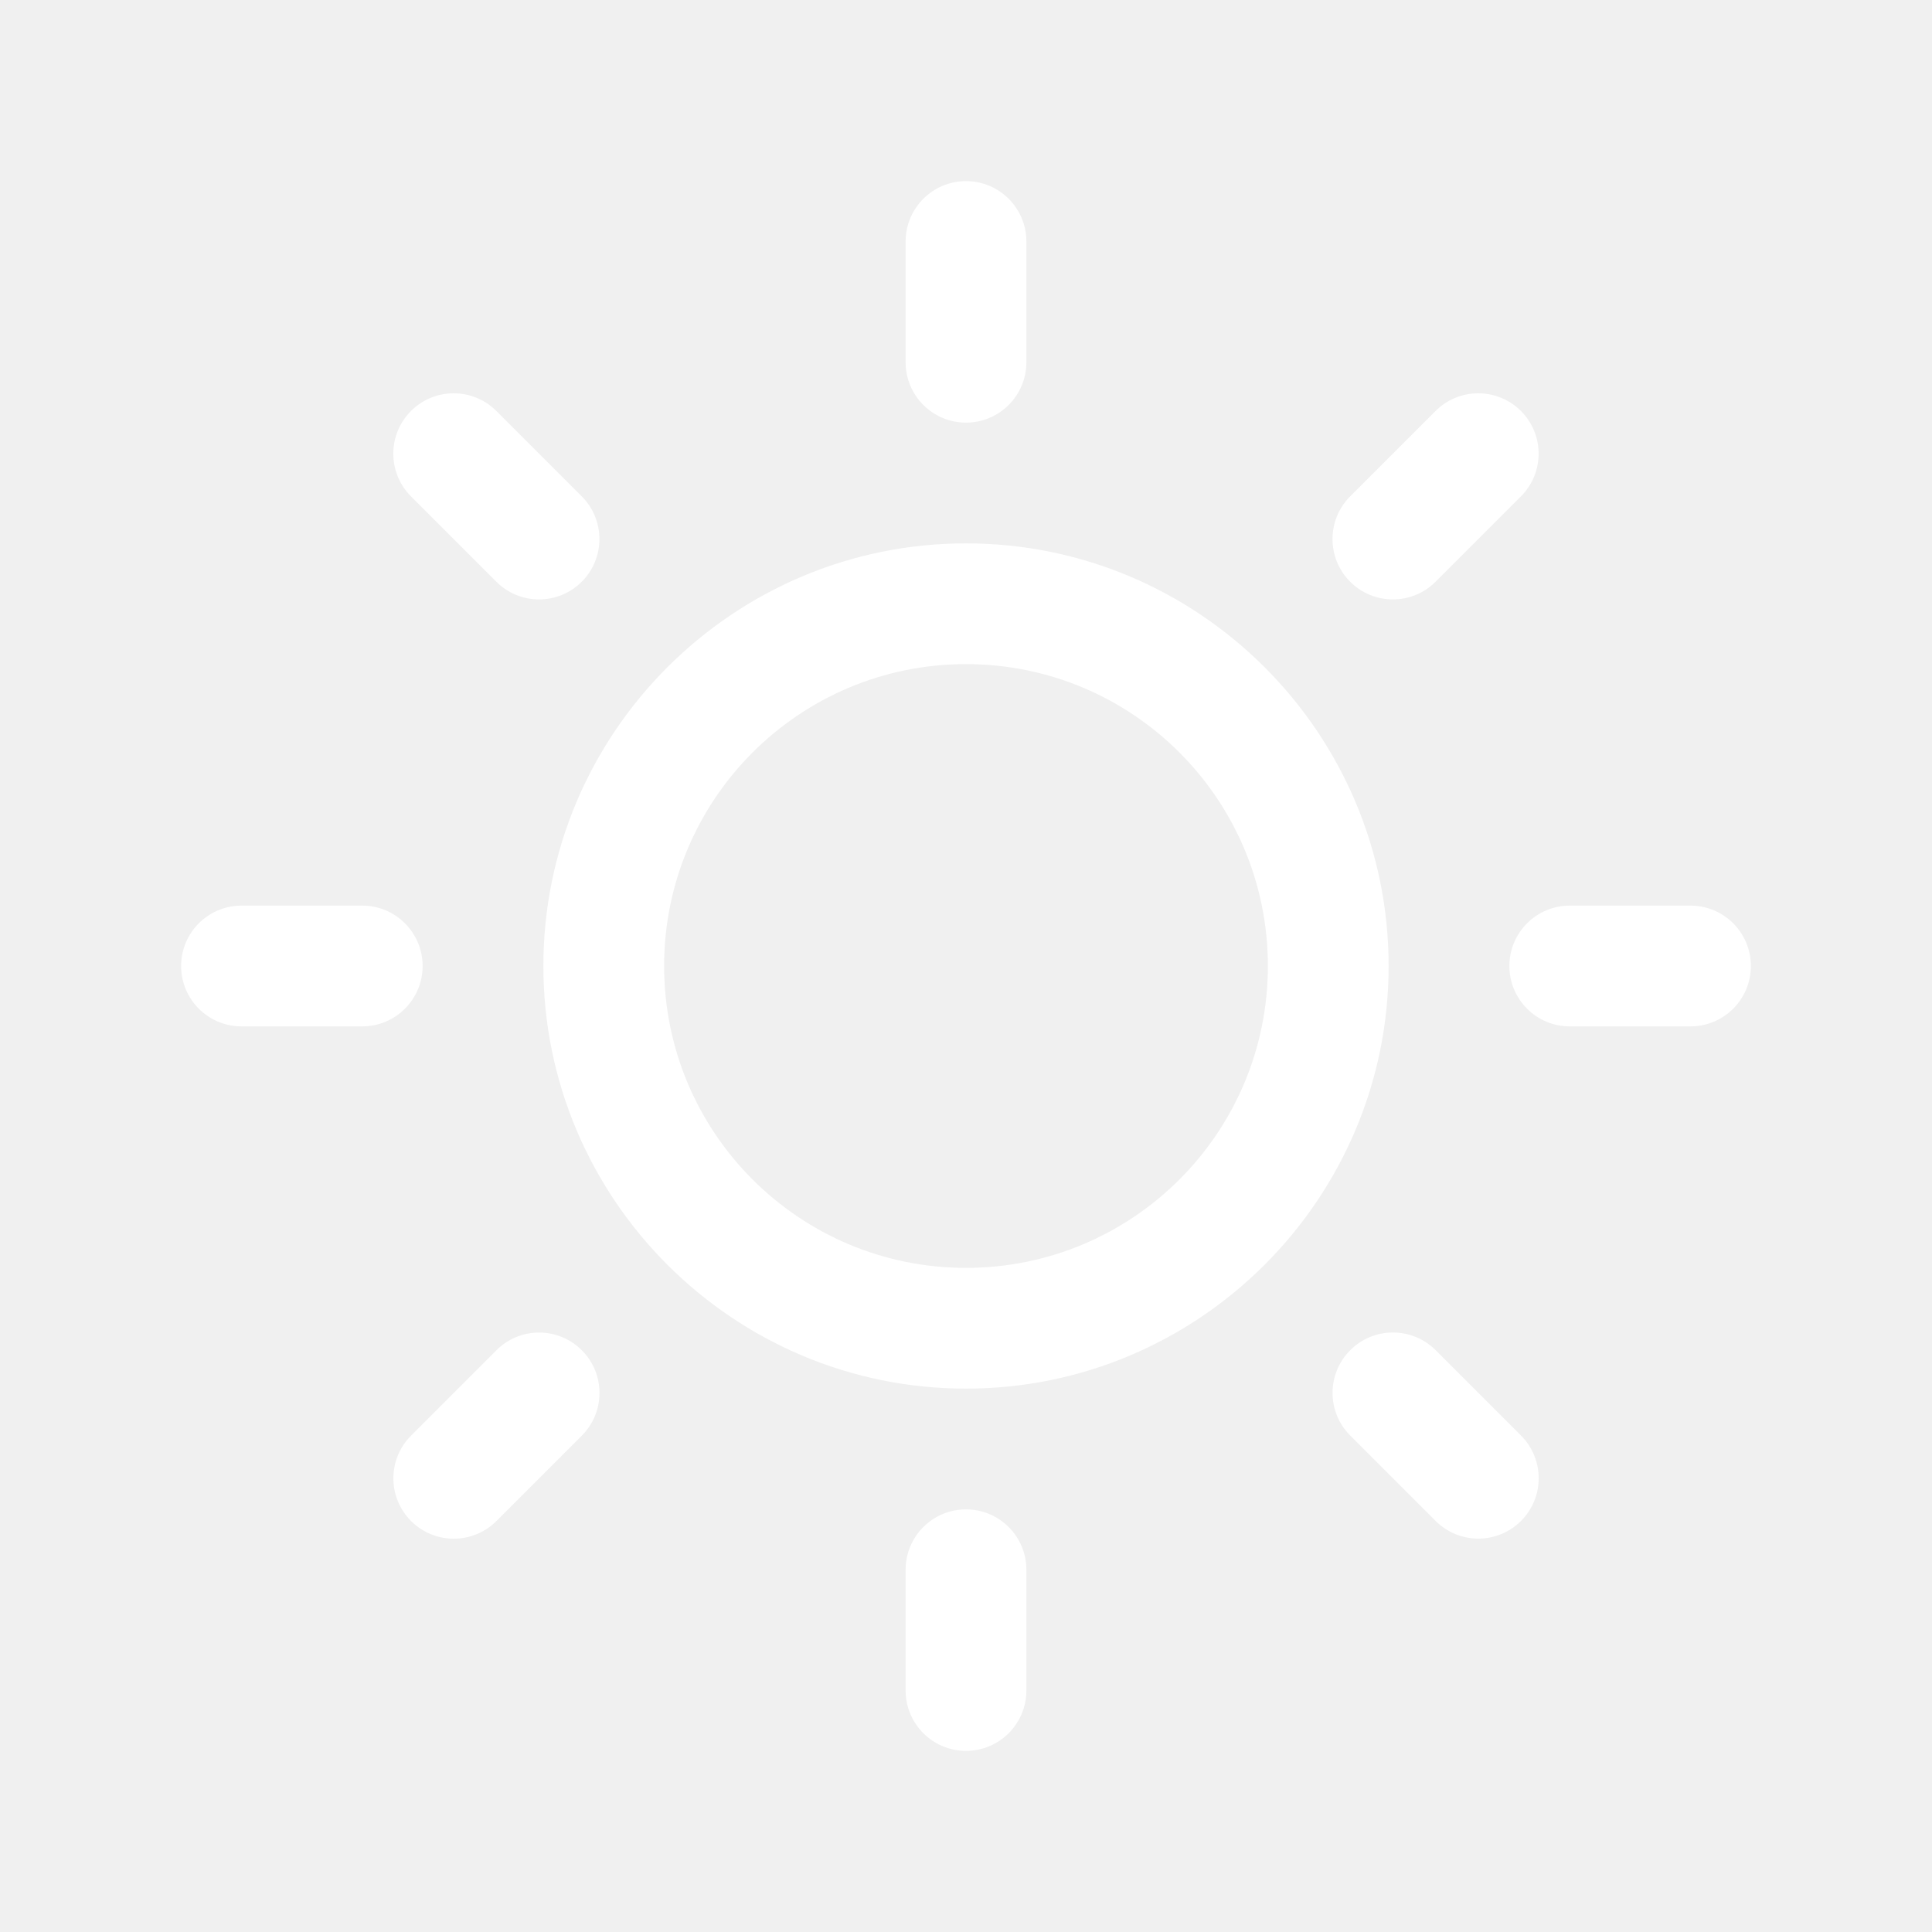
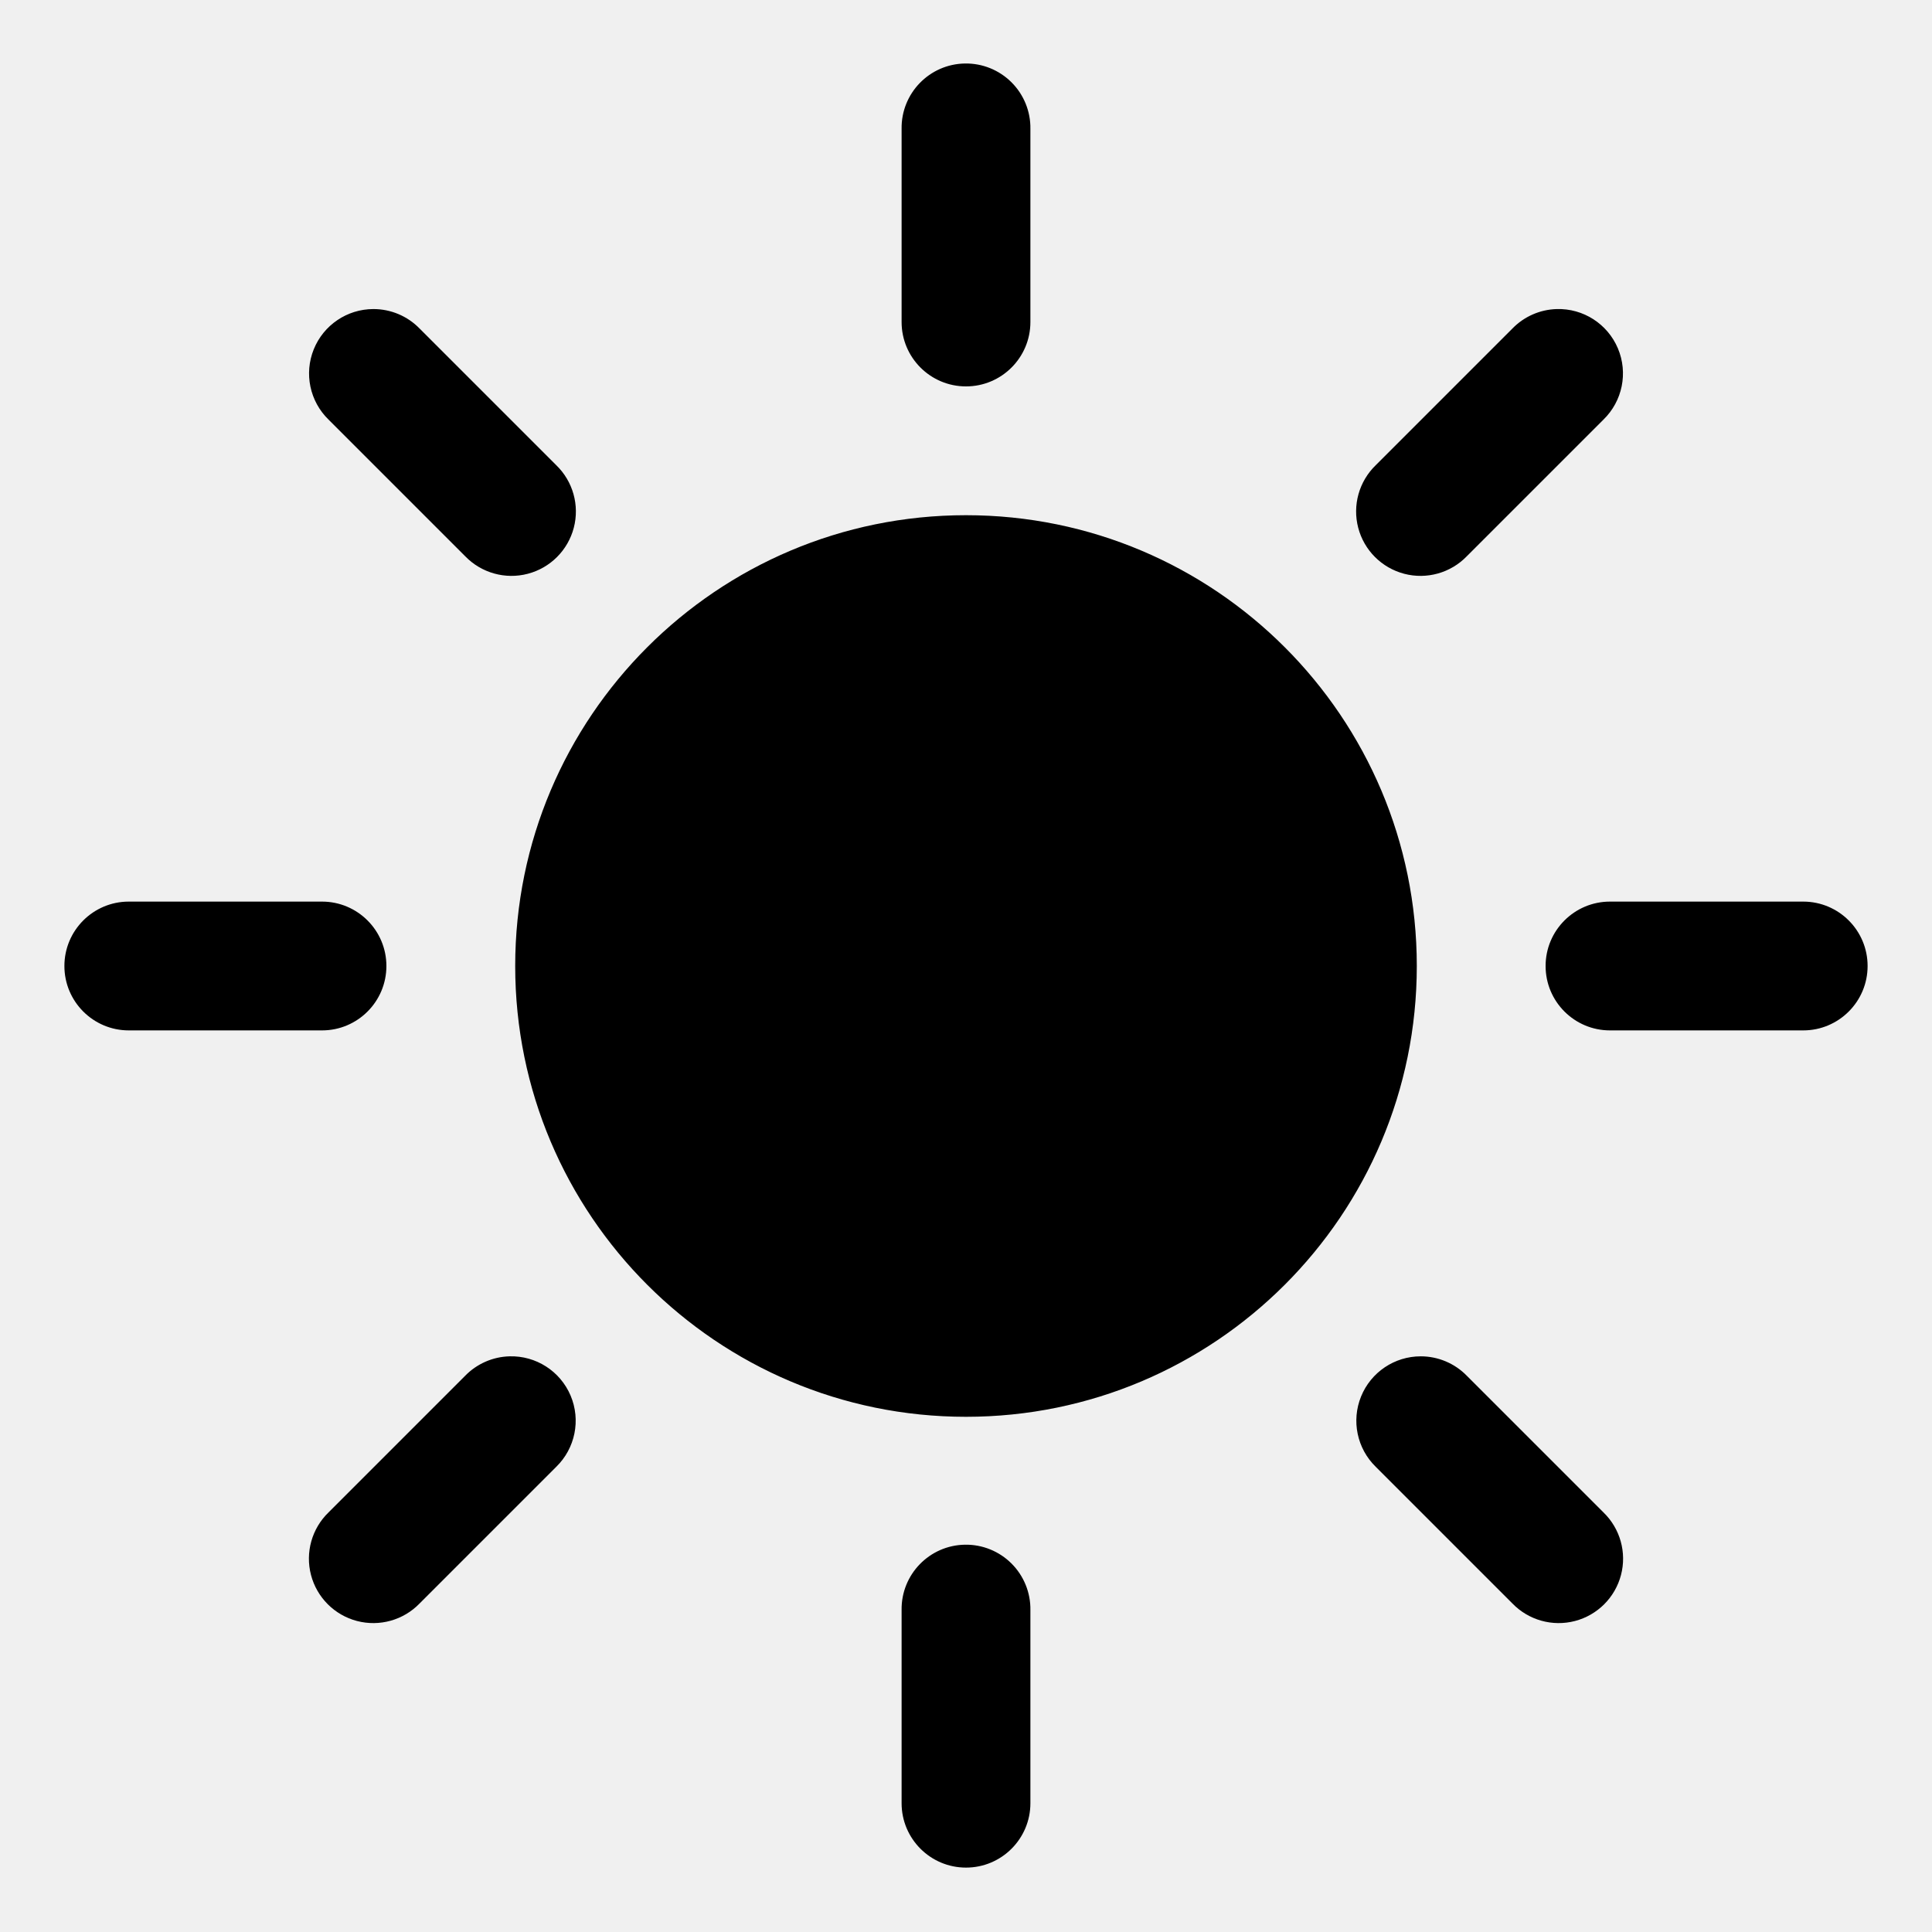
- <svg xmlns="http://www.w3.org/2000/svg" enable-background="new 0 0 512 512" height="512px" id="Layer_1" version="1.1" viewBox="0 0 512 512" width="512px" xml:space="preserve">
-   <g>
-     <g>
-       <path d="M256,144c-61.75,0-112,50.25-112,112s50.25,112,112,112s112-50.25,112-112S317.75,144,256,144z M256,336    c-44.188,0-80-35.812-80-80c0-44.188,35.812-80,80-80c44.188,0,80,35.812,80,80C336,300.188,300.188,336,256,336z M256,112    c8.833,0,16-7.167,16-16V64c0-8.833-7.167-16-16-16s-16,7.167-16,16v32C240,104.833,247.167,112,256,112z M256,400    c-8.833,0-16,7.167-16,16v32c0,8.833,7.167,16,16,16s16-7.167,16-16v-32C272,407.167,264.833,400,256,400z M380.438,154.167    l22.625-22.625c6.25-6.25,6.25-16.375,0-22.625s-16.375-6.25-22.625,0l-22.625,22.625c-6.25,6.25-6.25,16.375,0,22.625    S374.188,160.417,380.438,154.167z M131.562,357.834l-22.625,22.625c-6.25,6.249-6.25,16.374,0,22.624s16.375,6.25,22.625,0    l22.625-22.624c6.25-6.271,6.25-16.376,0-22.625C147.938,351.583,137.812,351.562,131.562,357.834z M112,256    c0-8.833-7.167-16-16-16H64c-8.833,0-16,7.167-16,16s7.167,16,16,16h32C104.833,272,112,264.833,112,256z M448,240h-32    c-8.833,0-16,7.167-16,16s7.167,16,16,16h32c8.833,0,16-7.167,16-16S456.833,240,448,240z M131.541,154.167    c6.251,6.25,16.376,6.25,22.625,0c6.251-6.25,6.251-16.375,0-22.625l-22.625-22.625c-6.25-6.25-16.374-6.25-22.625,0    c-6.25,6.25-6.25,16.375,0,22.625L131.541,154.167z M380.459,357.812c-6.271-6.25-16.376-6.25-22.625,0    c-6.251,6.25-6.271,16.375,0,22.625l22.625,22.625c6.249,6.25,16.374,6.25,22.624,0s6.25-16.375,0-22.625L380.459,357.812z" fill="#fff" />
-     </g>
-   </g>
+ <svg xmlns="http://www.w3.org/2000/svg" viewBox="0 0 30 30" width="100px" height="100px">
+   <path d="M 14.984 0.986 A 1 1 0 0 0 14 2 L 14 5 A 1 1 0 1 0 16 5 L 16 2 A 1 1 0 0 0 14.984 0.986 z M 5.797 4.799 A 1 1 0 0 0 5.102 6.516 L 7.223 8.637 A 1 1 0 1 0 8.637 7.223 L 6.516 5.102 A 1 1 0 0 0 5.797 4.799 z M 24.172 4.799 A 1 1 0 0 0 23.484 5.102 L 21.363 7.223 A 1 1 0 1 0 22.777 8.637 L 24.898 6.516 A 1 1 0 0 0 24.172 4.799 z M 15 8 A 7 7 0 0 0 8 15 A 7 7 0 0 0 15 22 A 7 7 0 0 0 22 15 A 7 7 0 0 0 15 8 z M 2 14 A 1 1 0 1 0 2 16 L 5 16 A 1 1 0 1 0 5 14 L 2 14 z M 25 14 A 1 1 0 1 0 25 16 L 28 16 A 1 1 0 1 0 28 14 L 25 14 z M 7.91 21.061 A 1 1 0 0 0 7.223 21.363 L 5.102 23.484 A 1 1 0 1 0 6.516 24.898 L 8.637 22.777 A 1 1 0 0 0 7.91 21.061 z M 22.061 21.061 A 1 1 0 0 0 21.363 22.777 L 23.484 24.898 A 1 1 0 1 0 24.898 23.484 L 22.777 21.363 A 1 1 0 0 0 22.061 21.061 z M 14.984 23.986 A 1 1 0 0 0 14 25 L 14 28 A 1 1 0 1 0 16 28 L 16 25 A 1 1 0 0 0 14.984 23.986 z" />
</svg>
